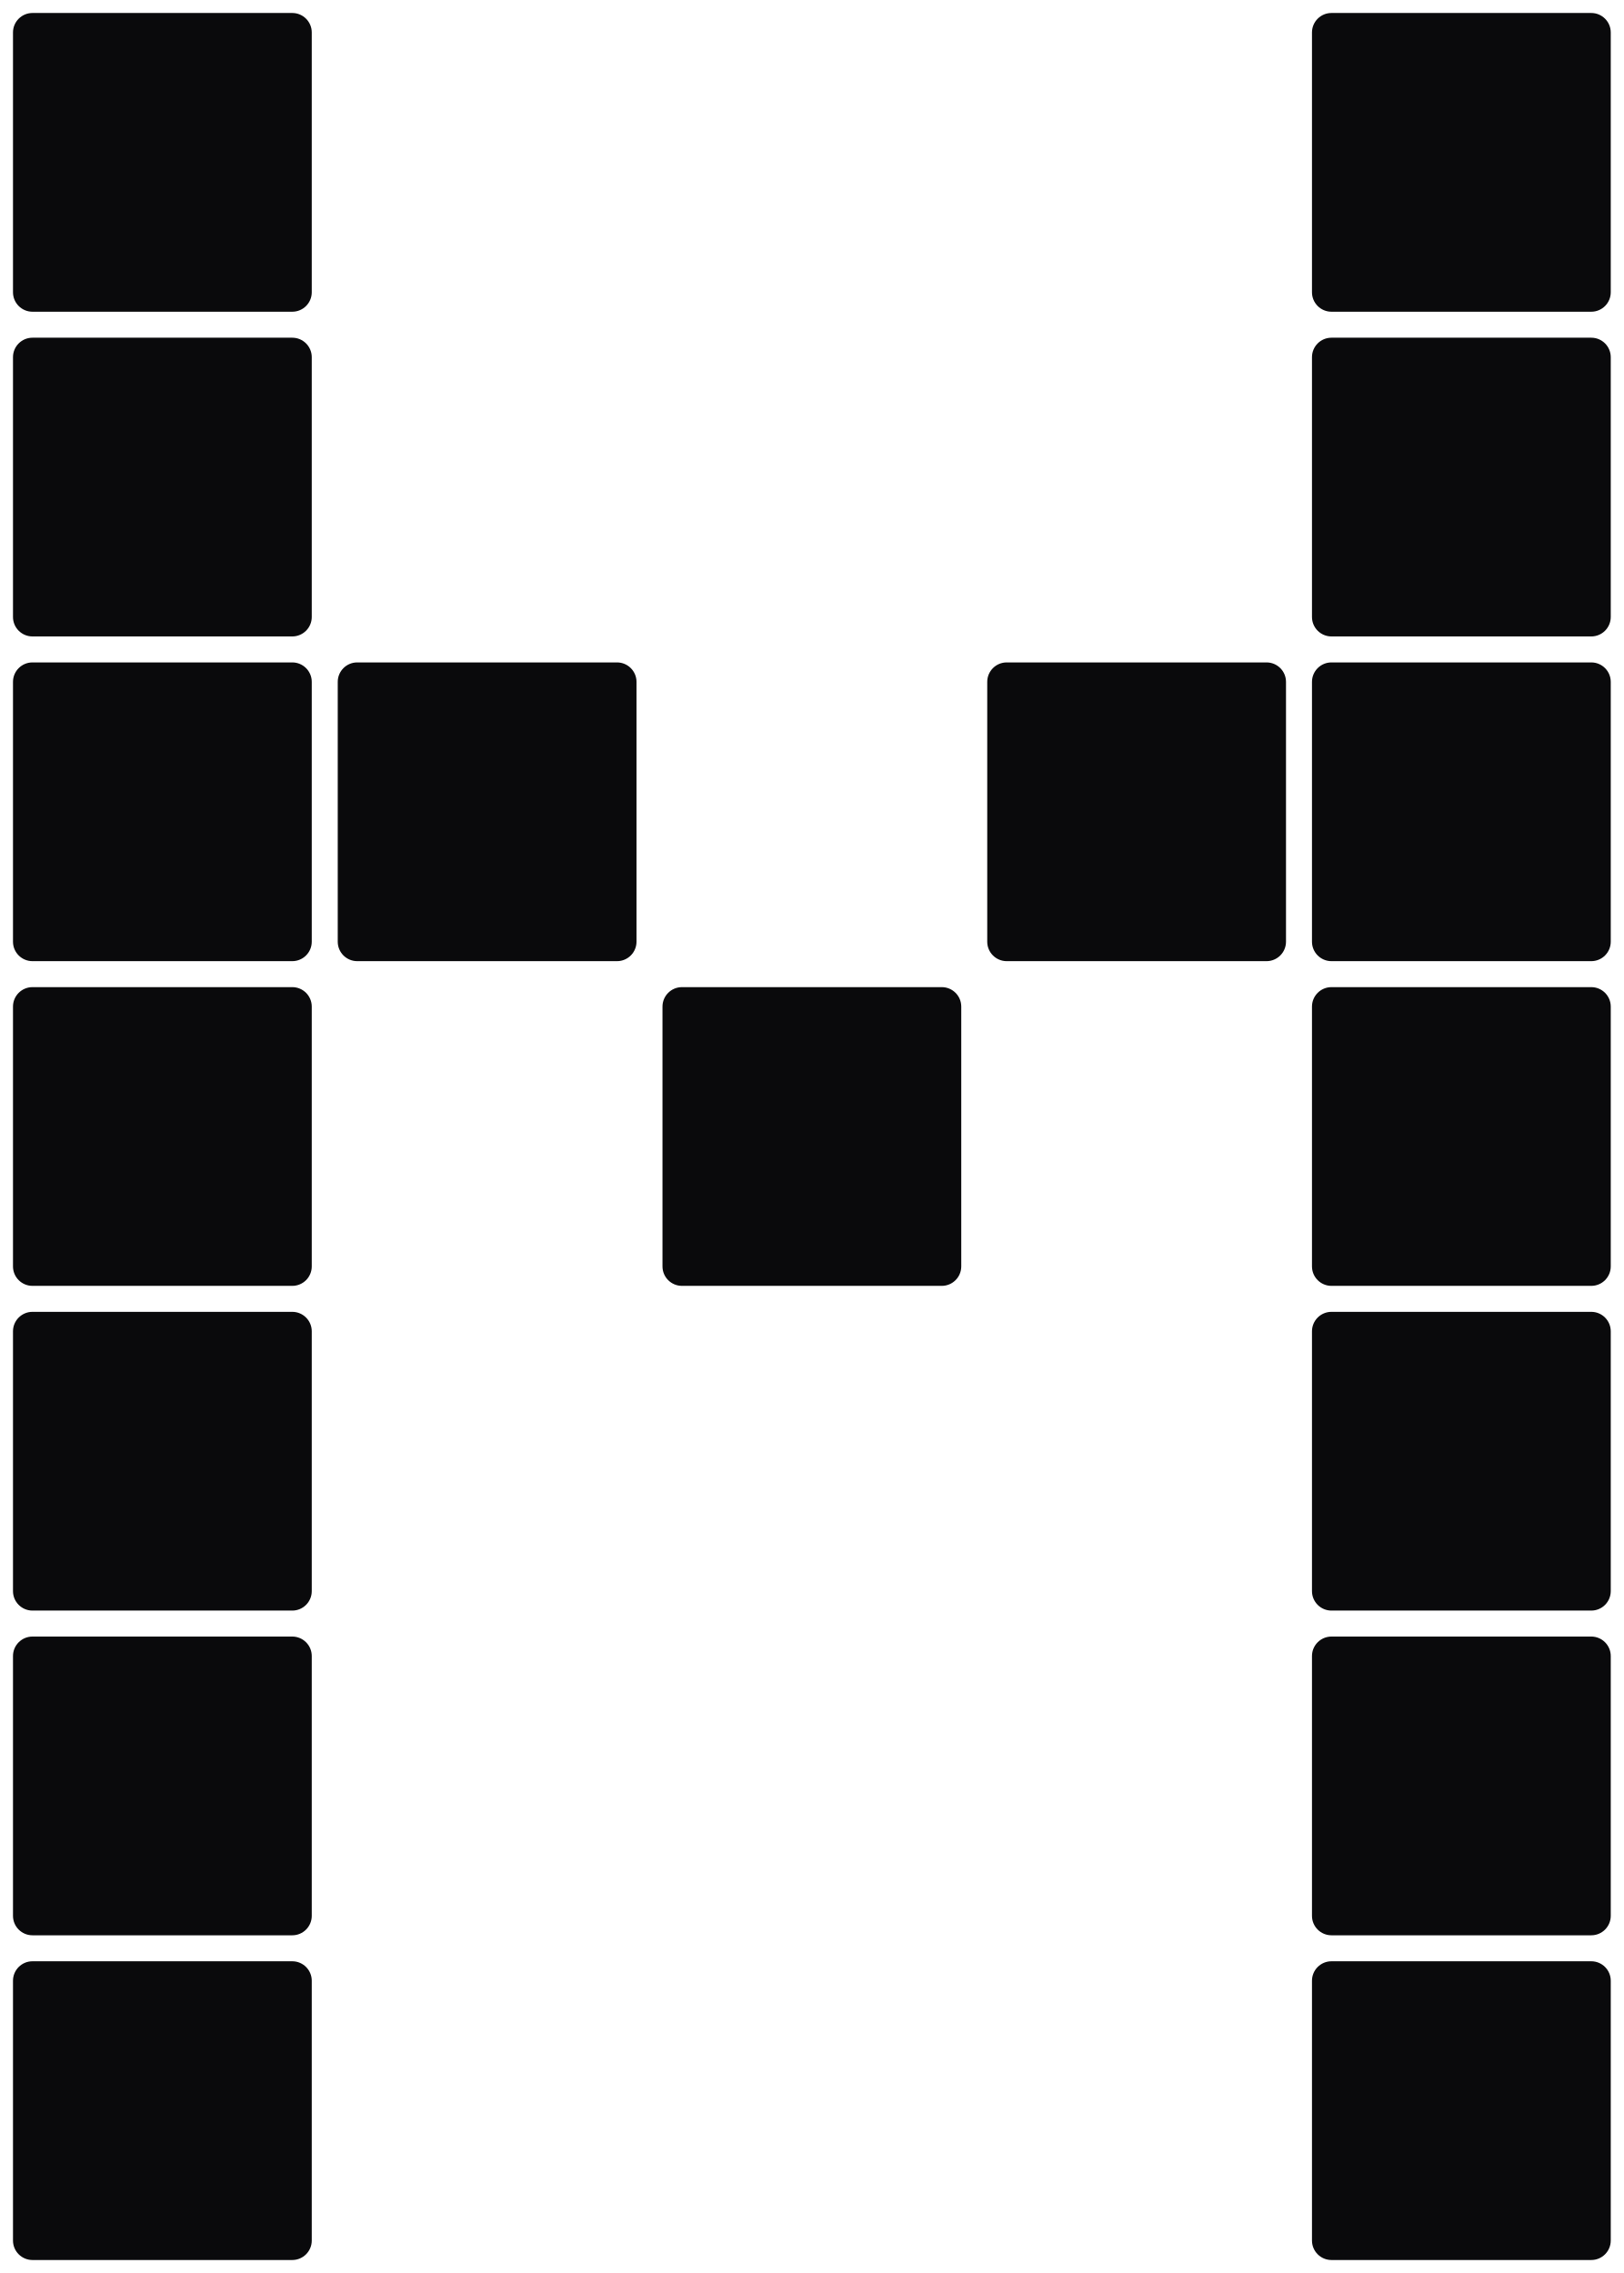
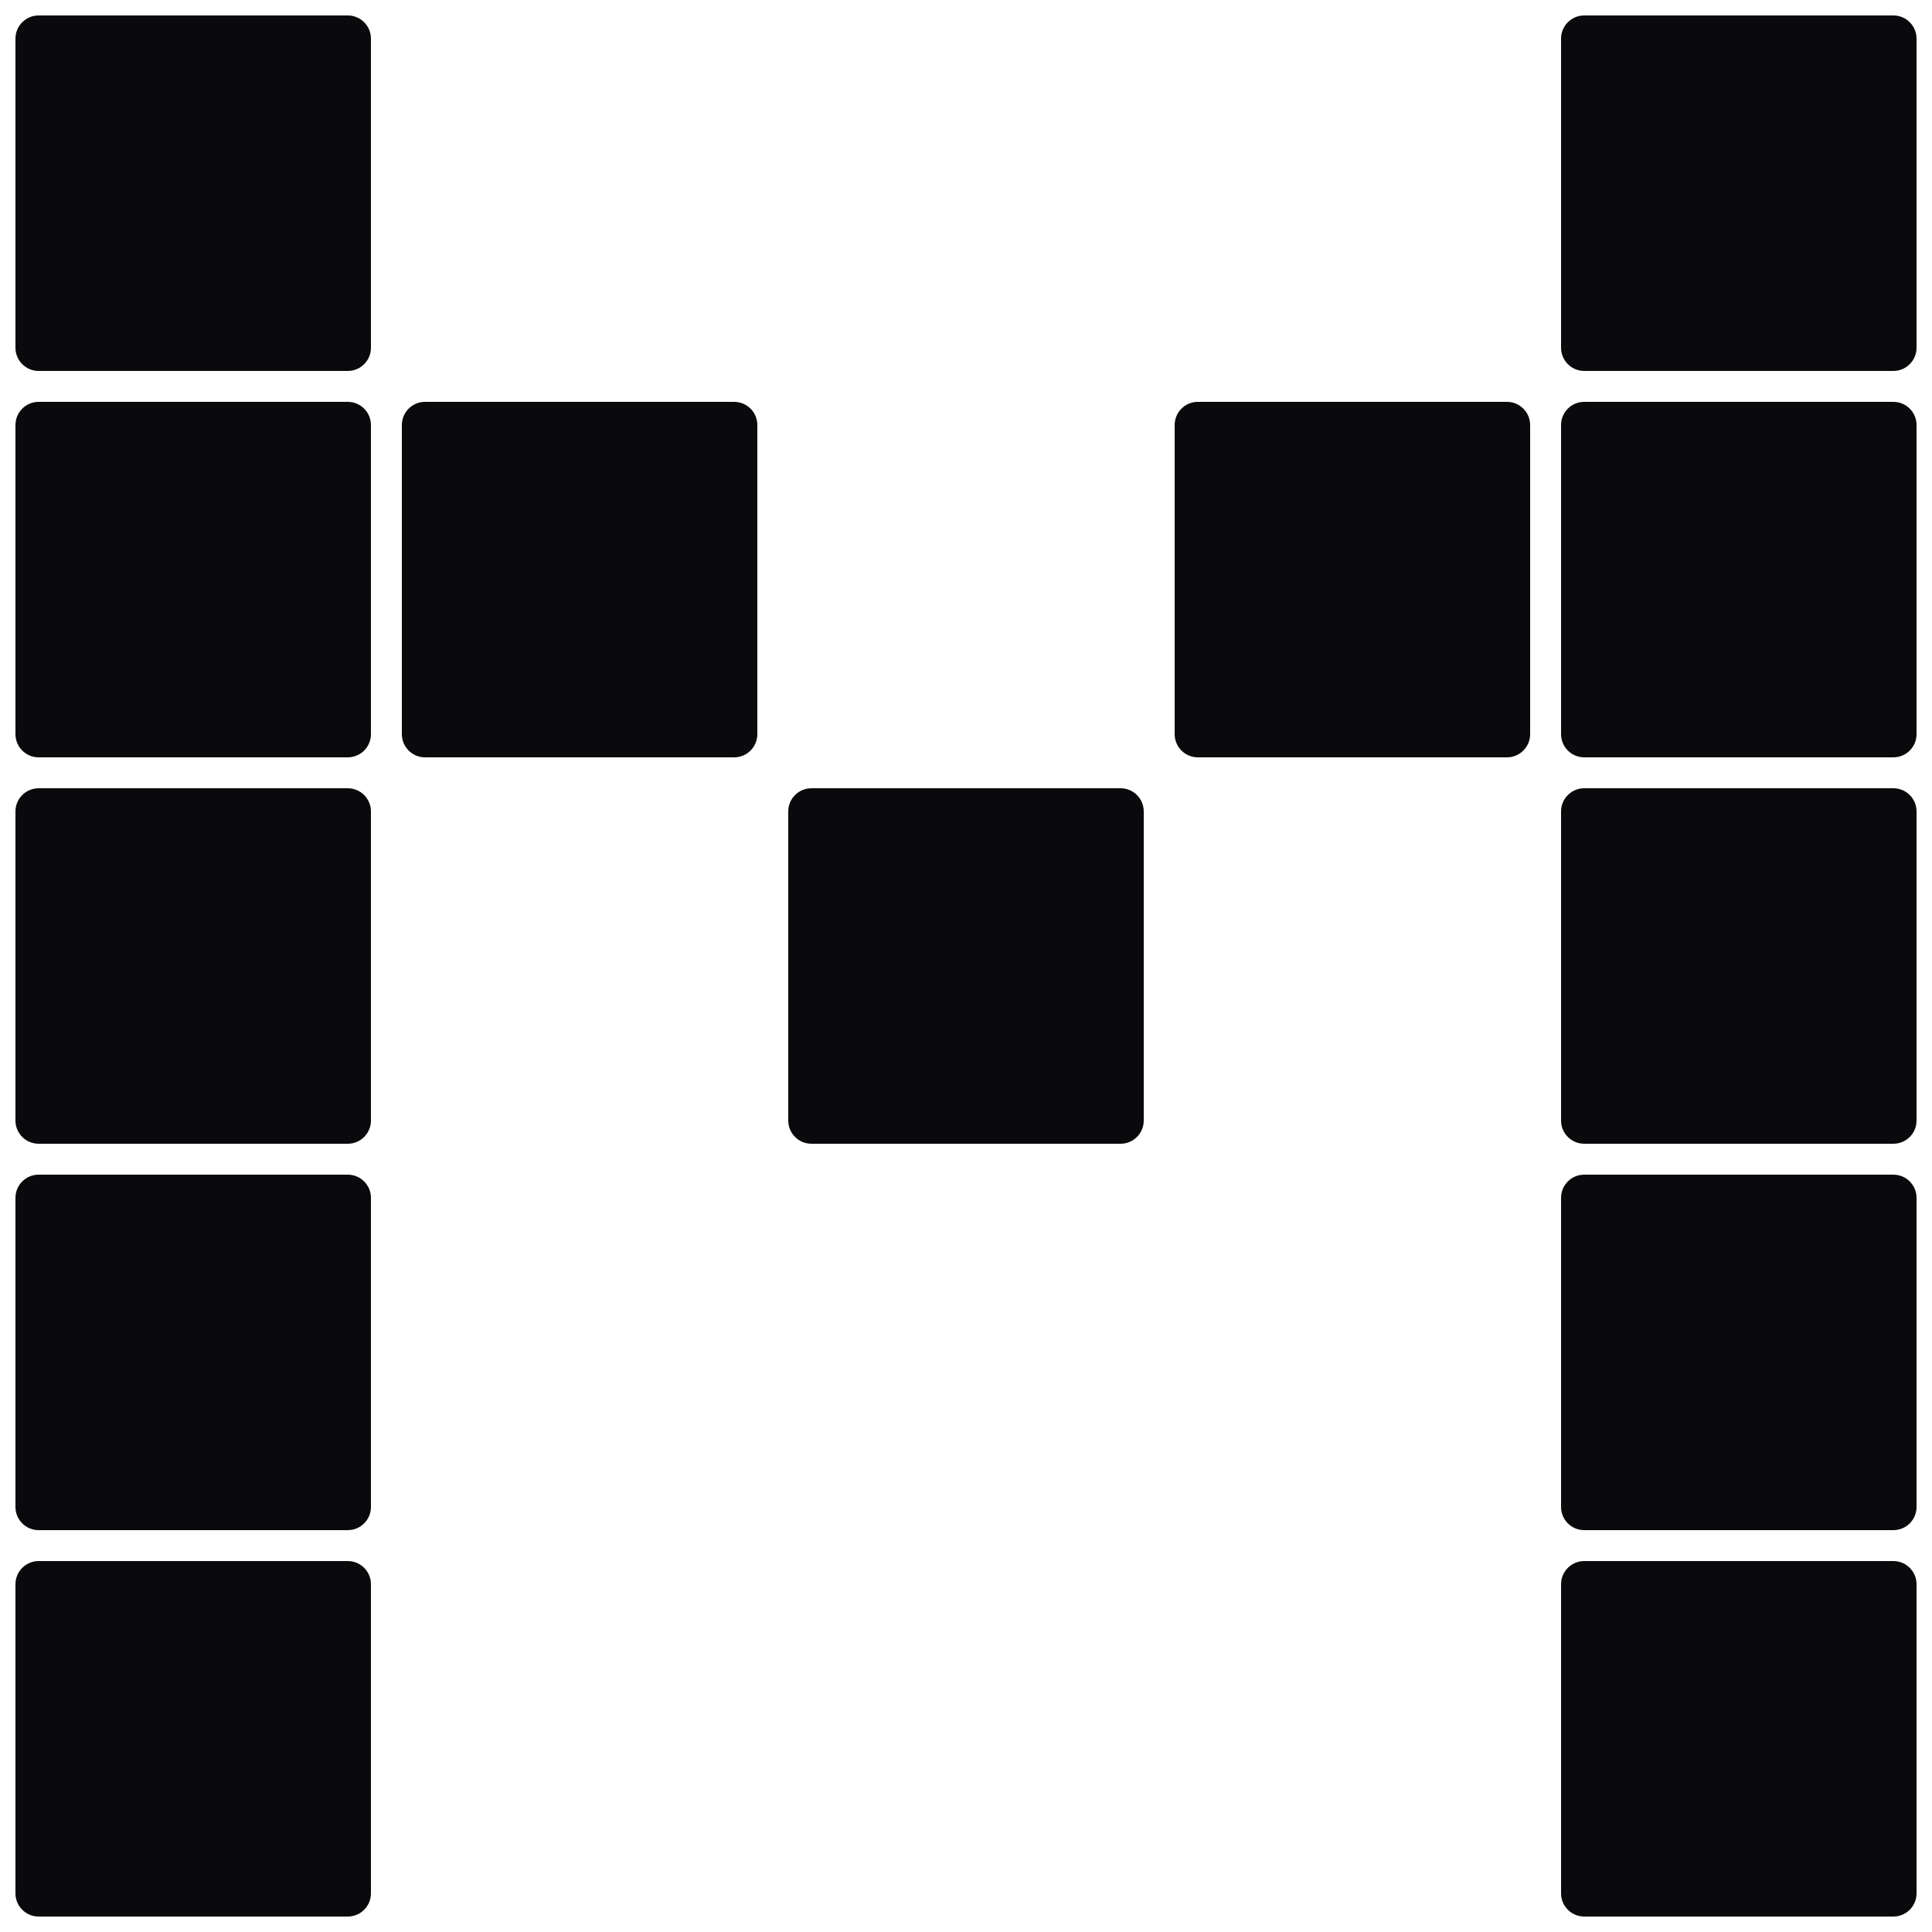
- <svg xmlns="http://www.w3.org/2000/svg" viewBox="0 0 500 700" role="img" aria-label="M1K3">
+ <svg xmlns="http://www.w3.org/2000/svg" viewBox="0 0 500 500" role="img" aria-label="M1K3">
  <rect x="4" y="4" width="92" height="92" rx="6" fill="#0A0A0C" />
  <rect x="404" y="4" width="92" height="92" rx="6" fill="#0A0A0C" />
  <rect x="4" y="104" width="92" height="92" rx="6" fill="#0A0A0C" />
+   <rect x="104" y="104" width="92" height="92" rx="6" fill="#0A0A0C" />
+   <rect x="304" y="104" width="92" height="92" rx="6" fill="#0A0A0C" />
  <rect x="404" y="104" width="92" height="92" rx="6" fill="#0A0A0C" />
  <rect x="4" y="204" width="92" height="92" rx="6" fill="#0A0A0C" />
-   <rect x="104" y="204" width="92" height="92" rx="6" fill="#0A0A0C" />
-   <rect x="304" y="204" width="92" height="92" rx="6" fill="#0A0A0C" />
+   <rect x="204" y="204" width="92" height="92" rx="6" fill="#0A0A0C" />
  <rect x="404" y="204" width="92" height="92" rx="6" fill="#0A0A0C" />
  <rect x="4" y="304" width="92" height="92" rx="6" fill="#0A0A0C" />
-   <rect x="204" y="304" width="92" height="92" rx="6" fill="#0A0A0C" />
  <rect x="404" y="304" width="92" height="92" rx="6" fill="#0A0A0C" />
  <rect x="4" y="404" width="92" height="92" rx="6" fill="#0A0A0C" />
  <rect x="404" y="404" width="92" height="92" rx="6" fill="#0A0A0C" />
-   <rect x="4" y="504" width="92" height="92" rx="6" fill="#0A0A0C" />
-   <rect x="404" y="504" width="92" height="92" rx="6" fill="#0A0A0C" />
-   <rect x="4" y="604" width="92" height="92" rx="6" fill="#0A0A0C" />
-   <rect x="404" y="604" width="92" height="92" rx="6" fill="#0A0A0C" />
</svg>
